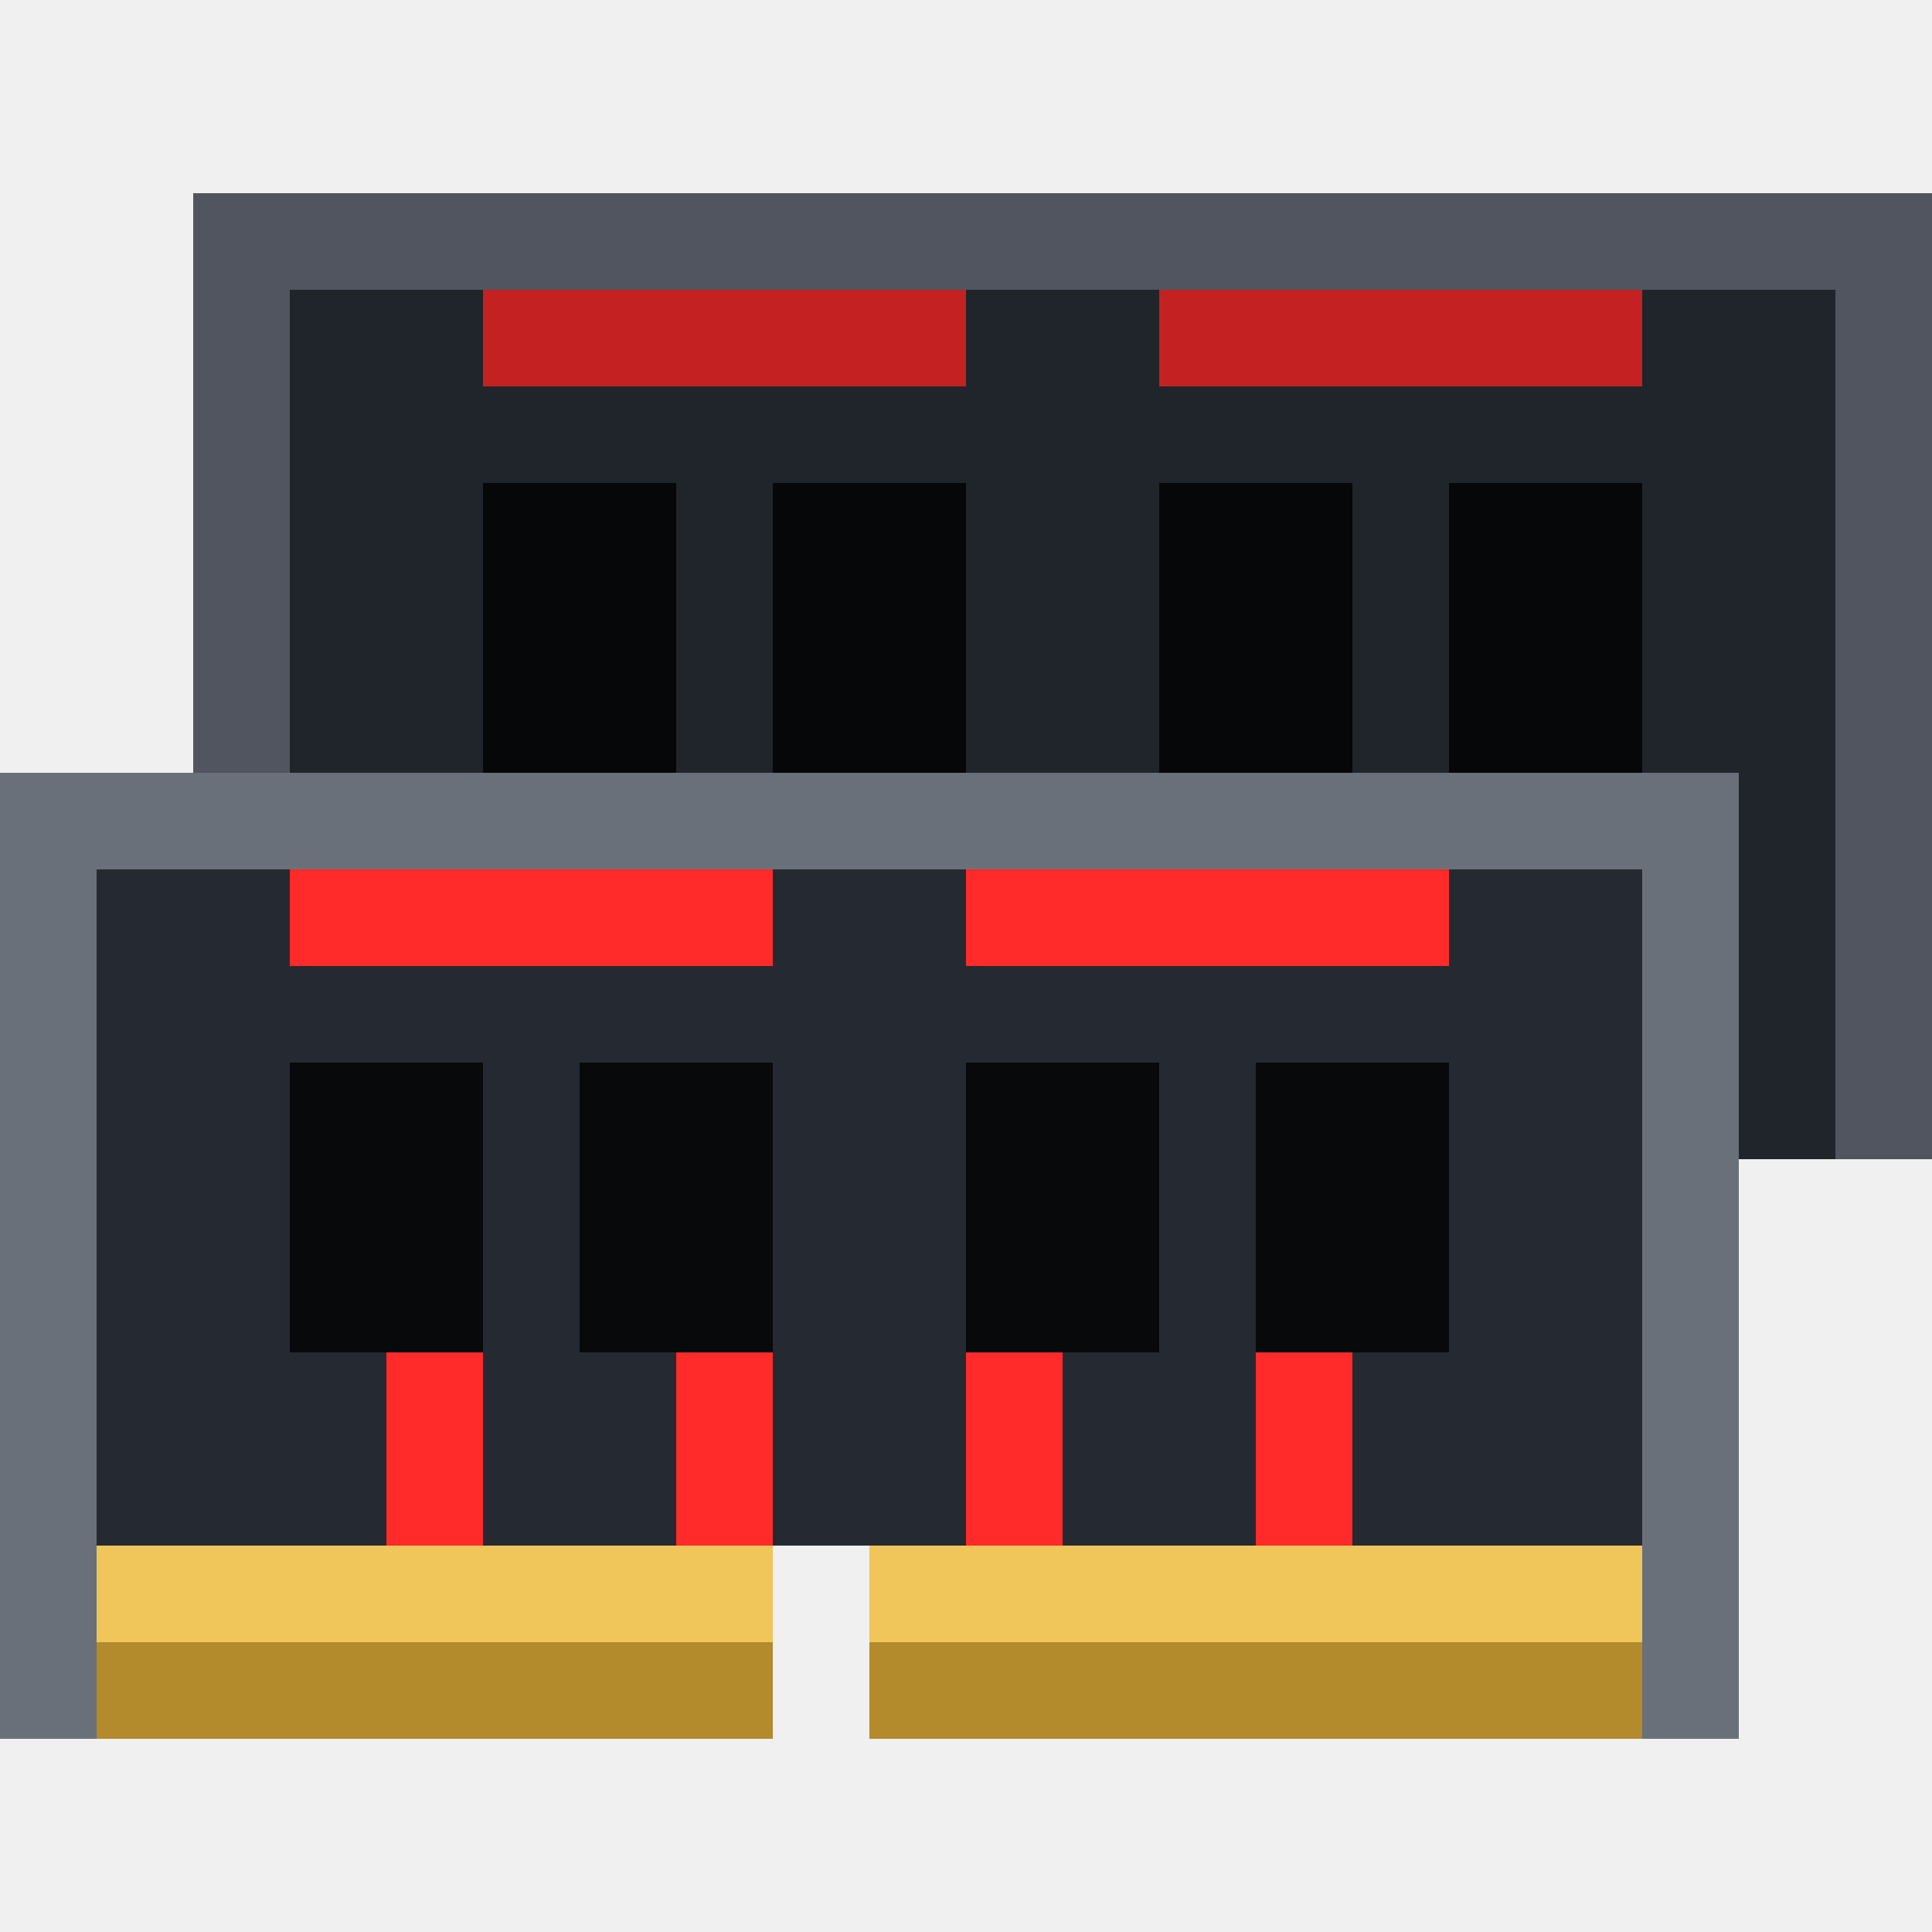
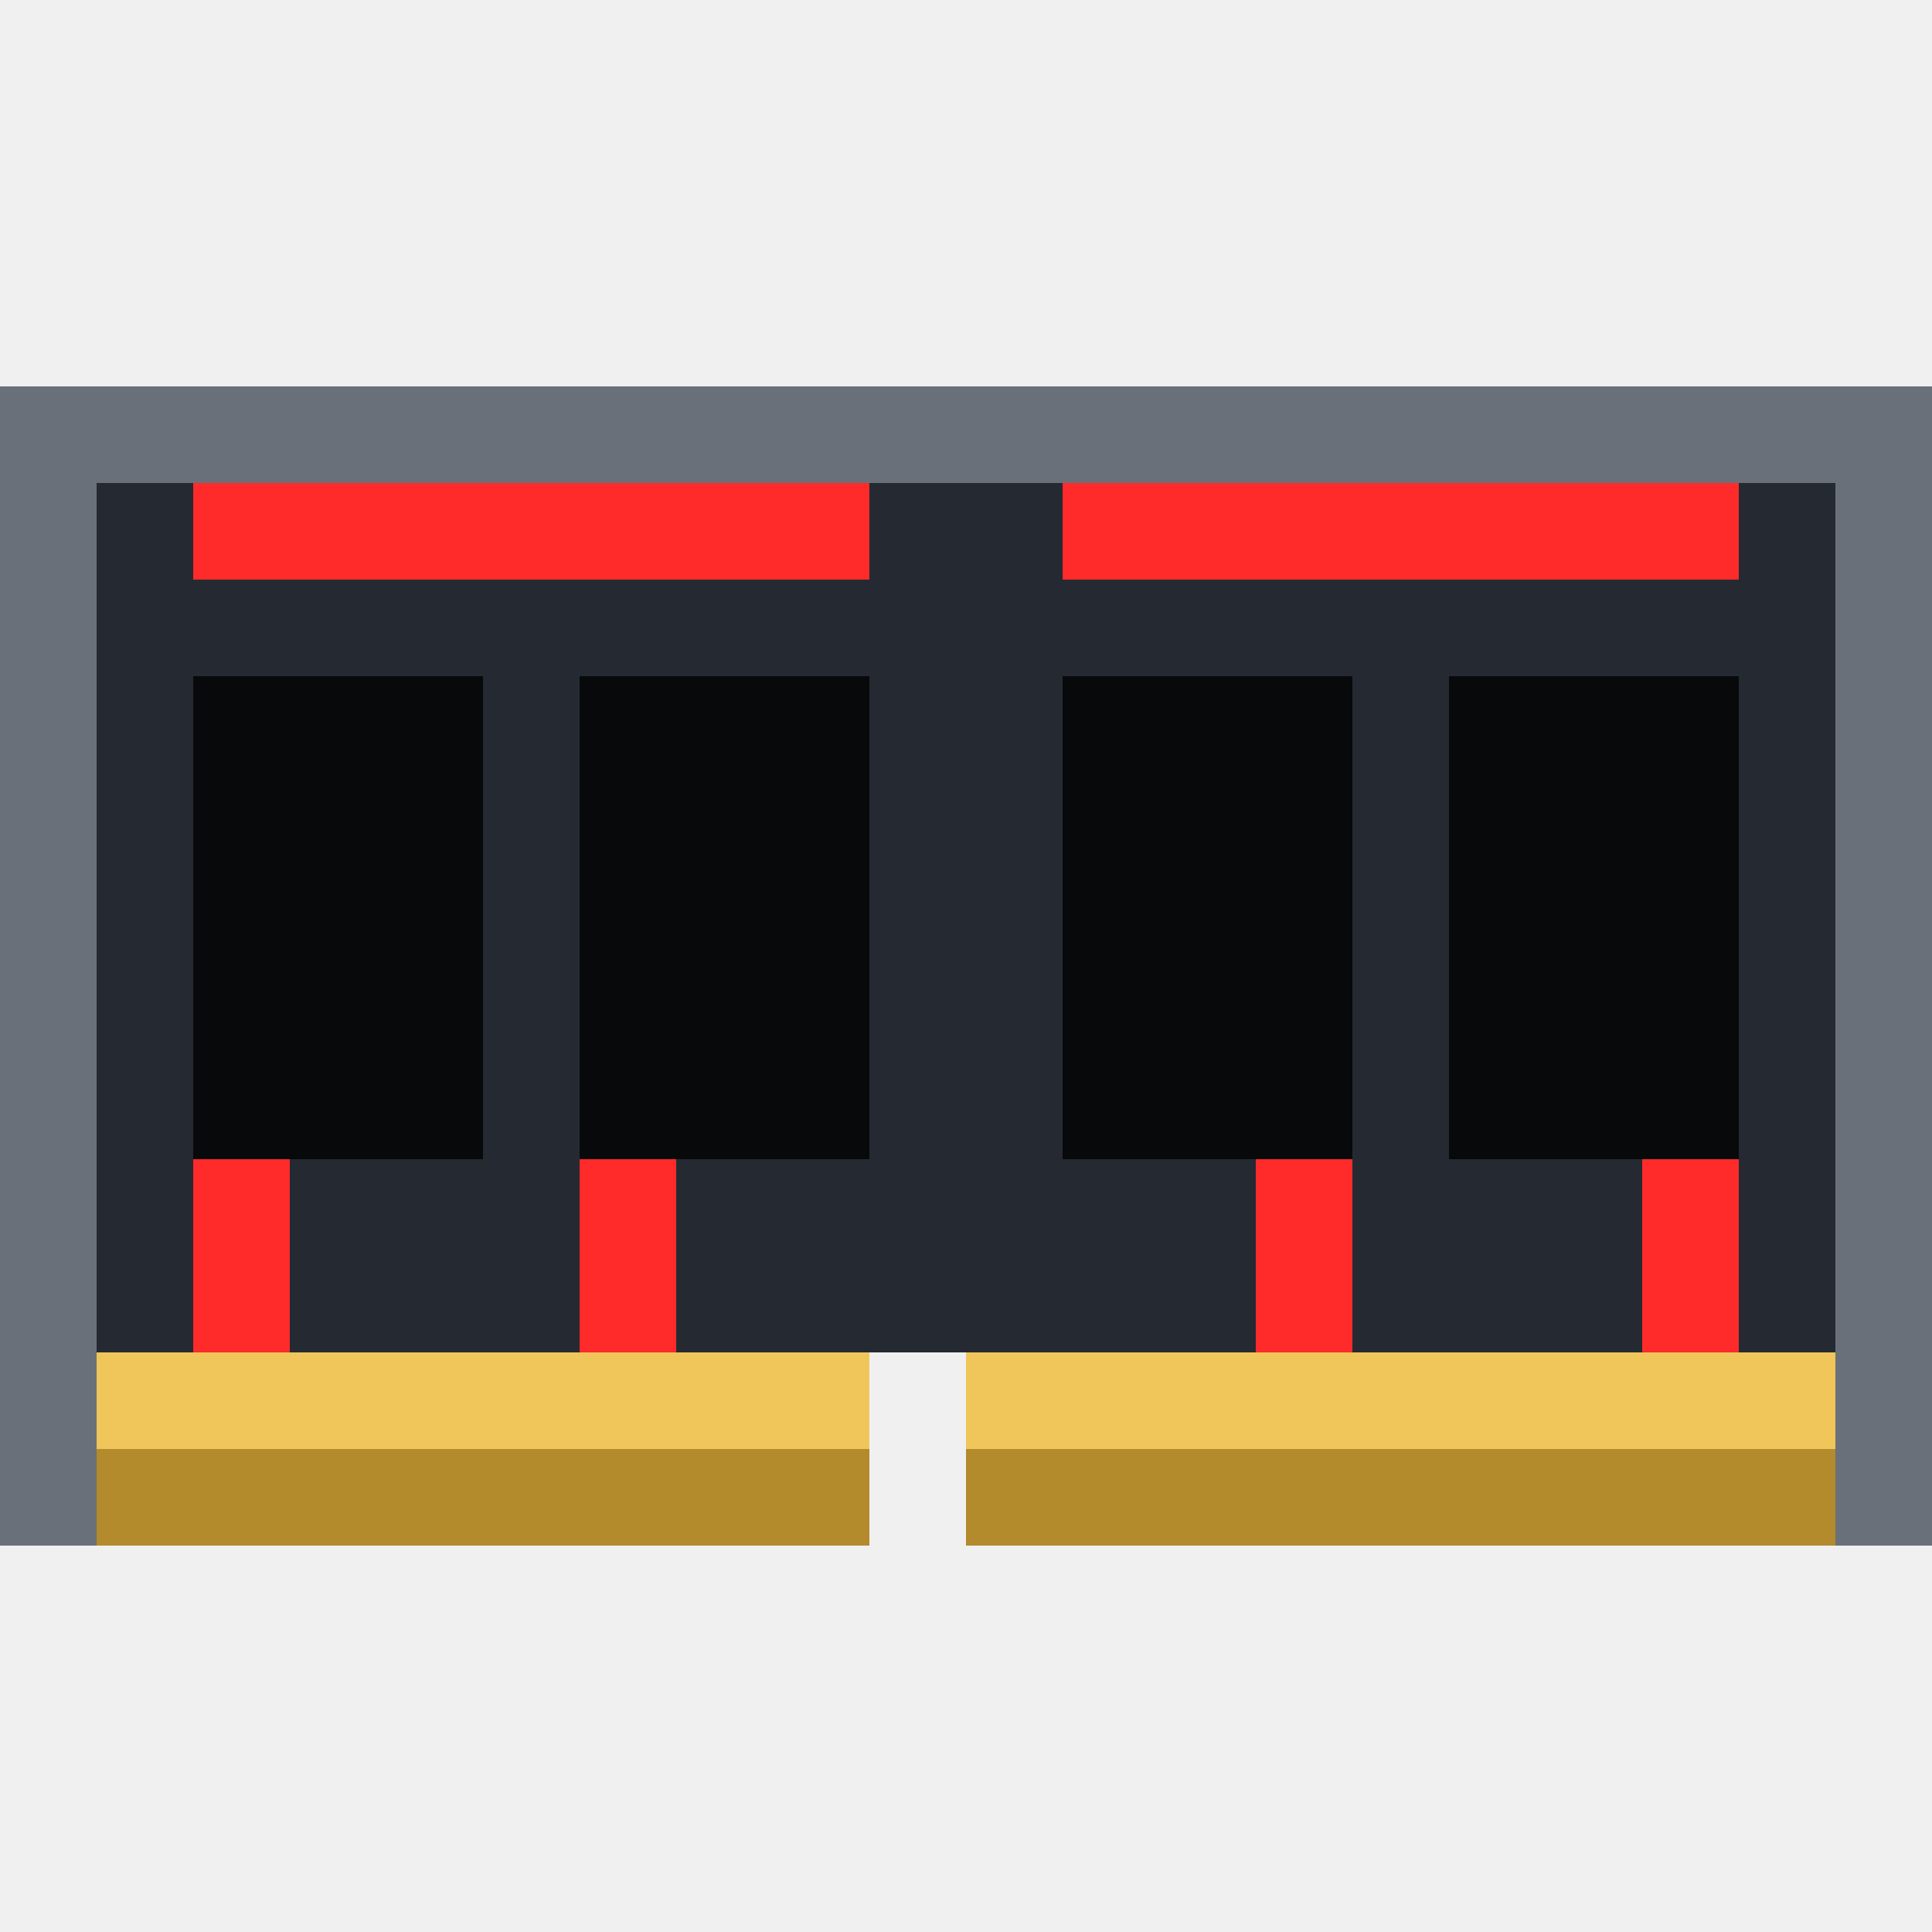
<svg xmlns="http://www.w3.org/2000/svg" viewBox="0 0 20 20" width="20" height="20" shape-rendering="crispEdges">
  <defs>
    <mask id="m20">
      <rect width="20" height="20" fill="#fff" />
-       <rect x="8" y="16" width="1" height="2" fill="#000" />
+       <rect x="9" y="14" width="1" height="2" fill="#000" />
    </mask>
  </defs>
  <g mask="url(#m20)">
-     <rect x="2" y="2" width="18" height="8" fill="#50555f" />
-     <rect x="3" y="3" width="16" height="7" fill="#20242b" />
-     <rect x="2" y="10" width="18" height="2" fill="#20242b" />
-     <rect x="2" y="10" width="1" height="2" fill="#50555f" />
-     <rect x="19" y="10" width="1" height="2" fill="#50555f" />
-     <rect x="5" y="3" width="5" height="1" fill="#c42222" />
-     <rect x="12" y="3" width="5" height="1" fill="#c42222" />
-     <rect x="6" y="8" width="1" height="2" fill="#c42222" />
-     <rect x="9" y="8" width="1" height="2" fill="#c42222" />
-     <rect x="15" y="8" width="1" height="2" fill="#c42222" />
-     <rect x="12" y="8" width="1" height="2" fill="#c42222" />
-     <rect x="5" y="5" width="2" height="3" fill="#060708" />
-     <rect x="8" y="5" width="2" height="3" fill="#060708" />
-     <rect x="12" y="5" width="2" height="3" fill="#060708" />
-     <rect x="15" y="5" width="2" height="3" fill="#060708" />
-     <rect x="3" y="10" width="1" height="1" fill="#a8873a" />
-     <rect x="3" y="11" width="1" height="1" fill="#7a6022" />
-     <rect x="4" y="10" width="1" height="1" fill="#a8873a" />
-     <rect x="4" y="11" width="1" height="1" fill="#7a6022" />
-     <rect x="5" y="10" width="1" height="1" fill="#a8873a" />
-     <rect x="5" y="11" width="1" height="1" fill="#7a6022" />
-     <rect x="6" y="10" width="1" height="1" fill="#a8873a" />
-     <rect x="6" y="11" width="1" height="1" fill="#7a6022" />
-     <rect x="7" y="10" width="1" height="1" fill="#a8873a" />
-     <rect x="7" y="11" width="1" height="1" fill="#7a6022" />
-     <rect x="8" y="10" width="1" height="1" fill="#a8873a" />
-     <rect x="8" y="11" width="1" height="1" fill="#7a6022" />
-     <rect x="9" y="10" width="1" height="1" fill="#a8873a" />
-     <rect x="9" y="11" width="1" height="1" fill="#7a6022" />
-     <rect x="11" y="10" width="1" height="1" fill="#a8873a" />
-     <rect x="11" y="11" width="1" height="1" fill="#7a6022" />
-     <rect x="12" y="10" width="1" height="1" fill="#a8873a" />
-     <rect x="12" y="11" width="1" height="1" fill="#7a6022" />
-     <rect x="13" y="10" width="1" height="1" fill="#a8873a" />
-     <rect x="13" y="11" width="1" height="1" fill="#7a6022" />
-     <rect x="14" y="10" width="1" height="1" fill="#a8873a" />
-     <rect x="14" y="11" width="1" height="1" fill="#7a6022" />
-     <rect x="15" y="10" width="1" height="1" fill="#a8873a" />
-     <rect x="15" y="11" width="1" height="1" fill="#7a6022" />
-     <rect x="16" y="10" width="1" height="1" fill="#a8873a" />
-     <rect x="16" y="11" width="1" height="1" fill="#7a6022" />
-     <rect x="17" y="10" width="1" height="1" fill="#a8873a" />
-     <rect x="17" y="11" width="1" height="1" fill="#7a6022" />
-     <rect x="0" y="8" width="18" height="8" fill="#6a7079" />
-     <rect x="1" y="9" width="16" height="7" fill="#252a32" />
-     <rect x="0" y="16" width="18" height="2" fill="#252a32" />
-     <rect x="0" y="16" width="1" height="2" fill="#6a7079" />
-     <rect x="17" y="16" width="1" height="2" fill="#6a7079" />
-     <rect x="3" y="9" width="5" height="1" fill="#ff2a2a" />
-     <rect x="10" y="9" width="5" height="1" fill="#ff2a2a" />
-     <rect x="4" y="14" width="1" height="2" fill="#ff2a2a" />
-     <rect x="7" y="14" width="1" height="2" fill="#ff2a2a" />
-     <rect x="13" y="14" width="1" height="2" fill="#ff2a2a" />
-     <rect x="10" y="14" width="1" height="2" fill="#ff2a2a" />
-     <rect x="3" y="11" width="2" height="3" fill="#08090b" />
-     <rect x="6" y="11" width="2" height="3" fill="#08090b" />
-     <rect x="10" y="11" width="2" height="3" fill="#08090b" />
-     <rect x="13" y="11" width="2" height="3" fill="#08090b" />
-     <rect x="1" y="16" width="1" height="1" fill="#f0c65a" />
-     <rect x="1" y="17" width="1" height="1" fill="#b38a2c" />
-     <rect x="2" y="16" width="1" height="1" fill="#f0c65a" />
-     <rect x="2" y="17" width="1" height="1" fill="#b38a2c" />
-     <rect x="3" y="16" width="1" height="1" fill="#f0c65a" />
-     <rect x="3" y="17" width="1" height="1" fill="#b38a2c" />
-     <rect x="4" y="16" width="1" height="1" fill="#f0c65a" />
-     <rect x="4" y="17" width="1" height="1" fill="#b38a2c" />
-     <rect x="5" y="16" width="1" height="1" fill="#f0c65a" />
-     <rect x="5" y="17" width="1" height="1" fill="#b38a2c" />
-     <rect x="6" y="16" width="1" height="1" fill="#f0c65a" />
-     <rect x="6" y="17" width="1" height="1" fill="#b38a2c" />
-     <rect x="7" y="16" width="1" height="1" fill="#f0c65a" />
-     <rect x="7" y="17" width="1" height="1" fill="#b38a2c" />
-     <rect x="9" y="16" width="1" height="1" fill="#f0c65a" />
-     <rect x="9" y="17" width="1" height="1" fill="#b38a2c" />
-     <rect x="10" y="16" width="1" height="1" fill="#f0c65a" />
-     <rect x="10" y="17" width="1" height="1" fill="#b38a2c" />
-     <rect x="11" y="16" width="1" height="1" fill="#f0c65a" />
-     <rect x="11" y="17" width="1" height="1" fill="#b38a2c" />
-     <rect x="12" y="16" width="1" height="1" fill="#f0c65a" />
-     <rect x="12" y="17" width="1" height="1" fill="#b38a2c" />
-     <rect x="13" y="16" width="1" height="1" fill="#f0c65a" />
-     <rect x="13" y="17" width="1" height="1" fill="#b38a2c" />
-     <rect x="14" y="16" width="1" height="1" fill="#f0c65a" />
-     <rect x="14" y="17" width="1" height="1" fill="#b38a2c" />
-     <rect x="15" y="16" width="1" height="1" fill="#f0c65a" />
-     <rect x="15" y="17" width="1" height="1" fill="#b38a2c" />
-     <rect x="16" y="16" width="1" height="1" fill="#f0c65a" />
-     <rect x="16" y="17" width="1" height="1" fill="#b38a2c" />
+     <rect x="0" y="4" width="20" height="10" fill="#6a7079" />
+     <rect x="1" y="5" width="18" height="9" fill="#252a32" />
+     <rect x="0" y="14" width="20" height="2" fill="#252a32" />
+     <rect x="0" y="14" width="1" height="2" fill="#6a7079" />
+     <rect x="19" y="14" width="1" height="2" fill="#6a7079" />
+     <rect x="2" y="5" width="7" height="1" fill="#ff2a2a" />
+     <rect x="11" y="5" width="7" height="1" fill="#ff2a2a" />
+     <rect x="2" y="12" width="1" height="2" fill="#ff2a2a" />
+     <rect x="6" y="12" width="1" height="2" fill="#ff2a2a" />
+     <rect x="17" y="12" width="1" height="2" fill="#ff2a2a" />
+     <rect x="13" y="12" width="1" height="2" fill="#ff2a2a" />
+     <rect x="2" y="7" width="3" height="5" fill="#08090b" />
+     <rect x="6" y="7" width="3" height="5" fill="#08090b" />
+     <rect x="11" y="7" width="3" height="5" fill="#08090b" />
+     <rect x="15" y="7" width="3" height="5" fill="#08090b" />
+     <rect x="1" y="14" width="1" height="1" fill="#f0c65a" />
+     <rect x="1" y="15" width="1" height="1" fill="#b38a2c" />
+     <rect x="2" y="14" width="1" height="1" fill="#f0c65a" />
+     <rect x="2" y="15" width="1" height="1" fill="#b38a2c" />
+     <rect x="3" y="14" width="1" height="1" fill="#f0c65a" />
+     <rect x="3" y="15" width="1" height="1" fill="#b38a2c" />
+     <rect x="4" y="14" width="1" height="1" fill="#f0c65a" />
+     <rect x="4" y="15" width="1" height="1" fill="#b38a2c" />
+     <rect x="5" y="14" width="1" height="1" fill="#f0c65a" />
+     <rect x="5" y="15" width="1" height="1" fill="#b38a2c" />
+     <rect x="6" y="14" width="1" height="1" fill="#f0c65a" />
+     <rect x="6" y="15" width="1" height="1" fill="#b38a2c" />
+     <rect x="7" y="14" width="1" height="1" fill="#f0c65a" />
+     <rect x="7" y="15" width="1" height="1" fill="#b38a2c" />
+     <rect x="8" y="14" width="1" height="1" fill="#f0c65a" />
+     <rect x="8" y="15" width="1" height="1" fill="#b38a2c" />
+     <rect x="10" y="14" width="1" height="1" fill="#f0c65a" />
+     <rect x="10" y="15" width="1" height="1" fill="#b38a2c" />
+     <rect x="11" y="14" width="1" height="1" fill="#f0c65a" />
+     <rect x="11" y="15" width="1" height="1" fill="#b38a2c" />
+     <rect x="12" y="14" width="1" height="1" fill="#f0c65a" />
+     <rect x="12" y="15" width="1" height="1" fill="#b38a2c" />
+     <rect x="13" y="14" width="1" height="1" fill="#f0c65a" />
+     <rect x="13" y="15" width="1" height="1" fill="#b38a2c" />
+     <rect x="14" y="14" width="1" height="1" fill="#f0c65a" />
+     <rect x="14" y="15" width="1" height="1" fill="#b38a2c" />
+     <rect x="15" y="14" width="1" height="1" fill="#f0c65a" />
+     <rect x="15" y="15" width="1" height="1" fill="#b38a2c" />
+     <rect x="16" y="14" width="1" height="1" fill="#f0c65a" />
+     <rect x="16" y="15" width="1" height="1" fill="#b38a2c" />
+     <rect x="17" y="14" width="1" height="1" fill="#f0c65a" />
+     <rect x="17" y="15" width="1" height="1" fill="#b38a2c" />
+     <rect x="18" y="14" width="1" height="1" fill="#f0c65a" />
+     <rect x="18" y="15" width="1" height="1" fill="#b38a2c" />
  </g>
</svg>
